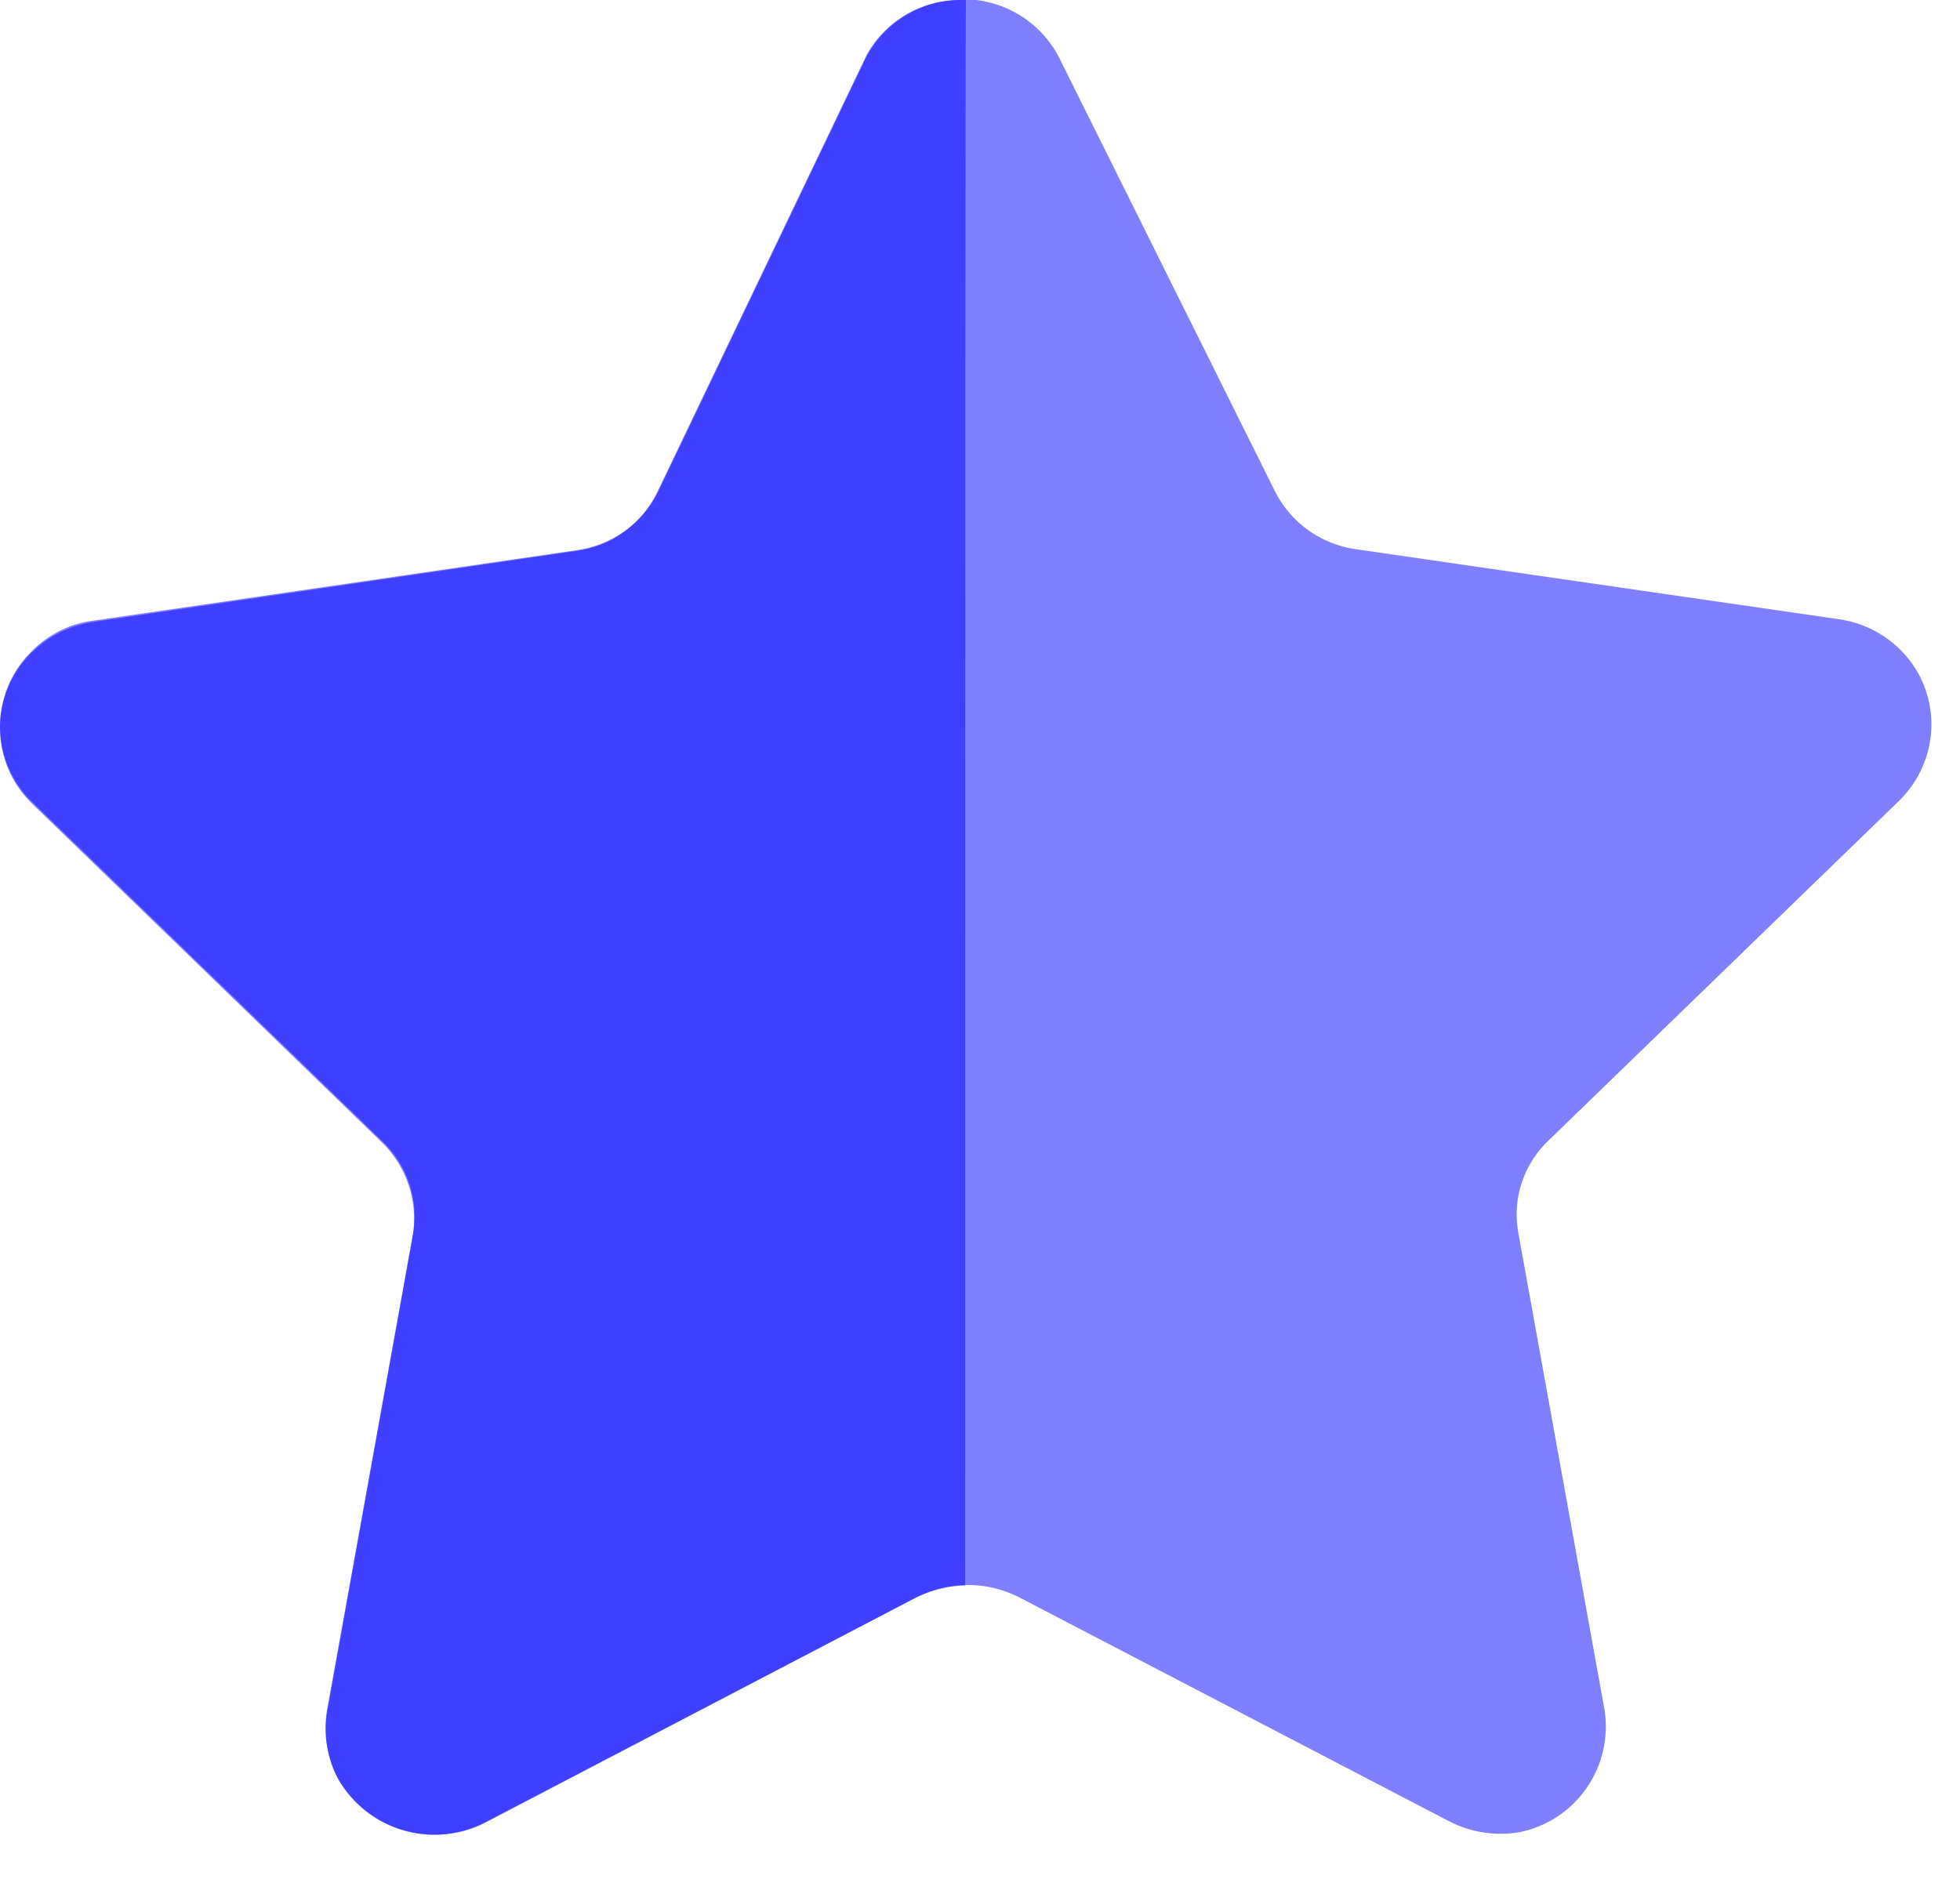
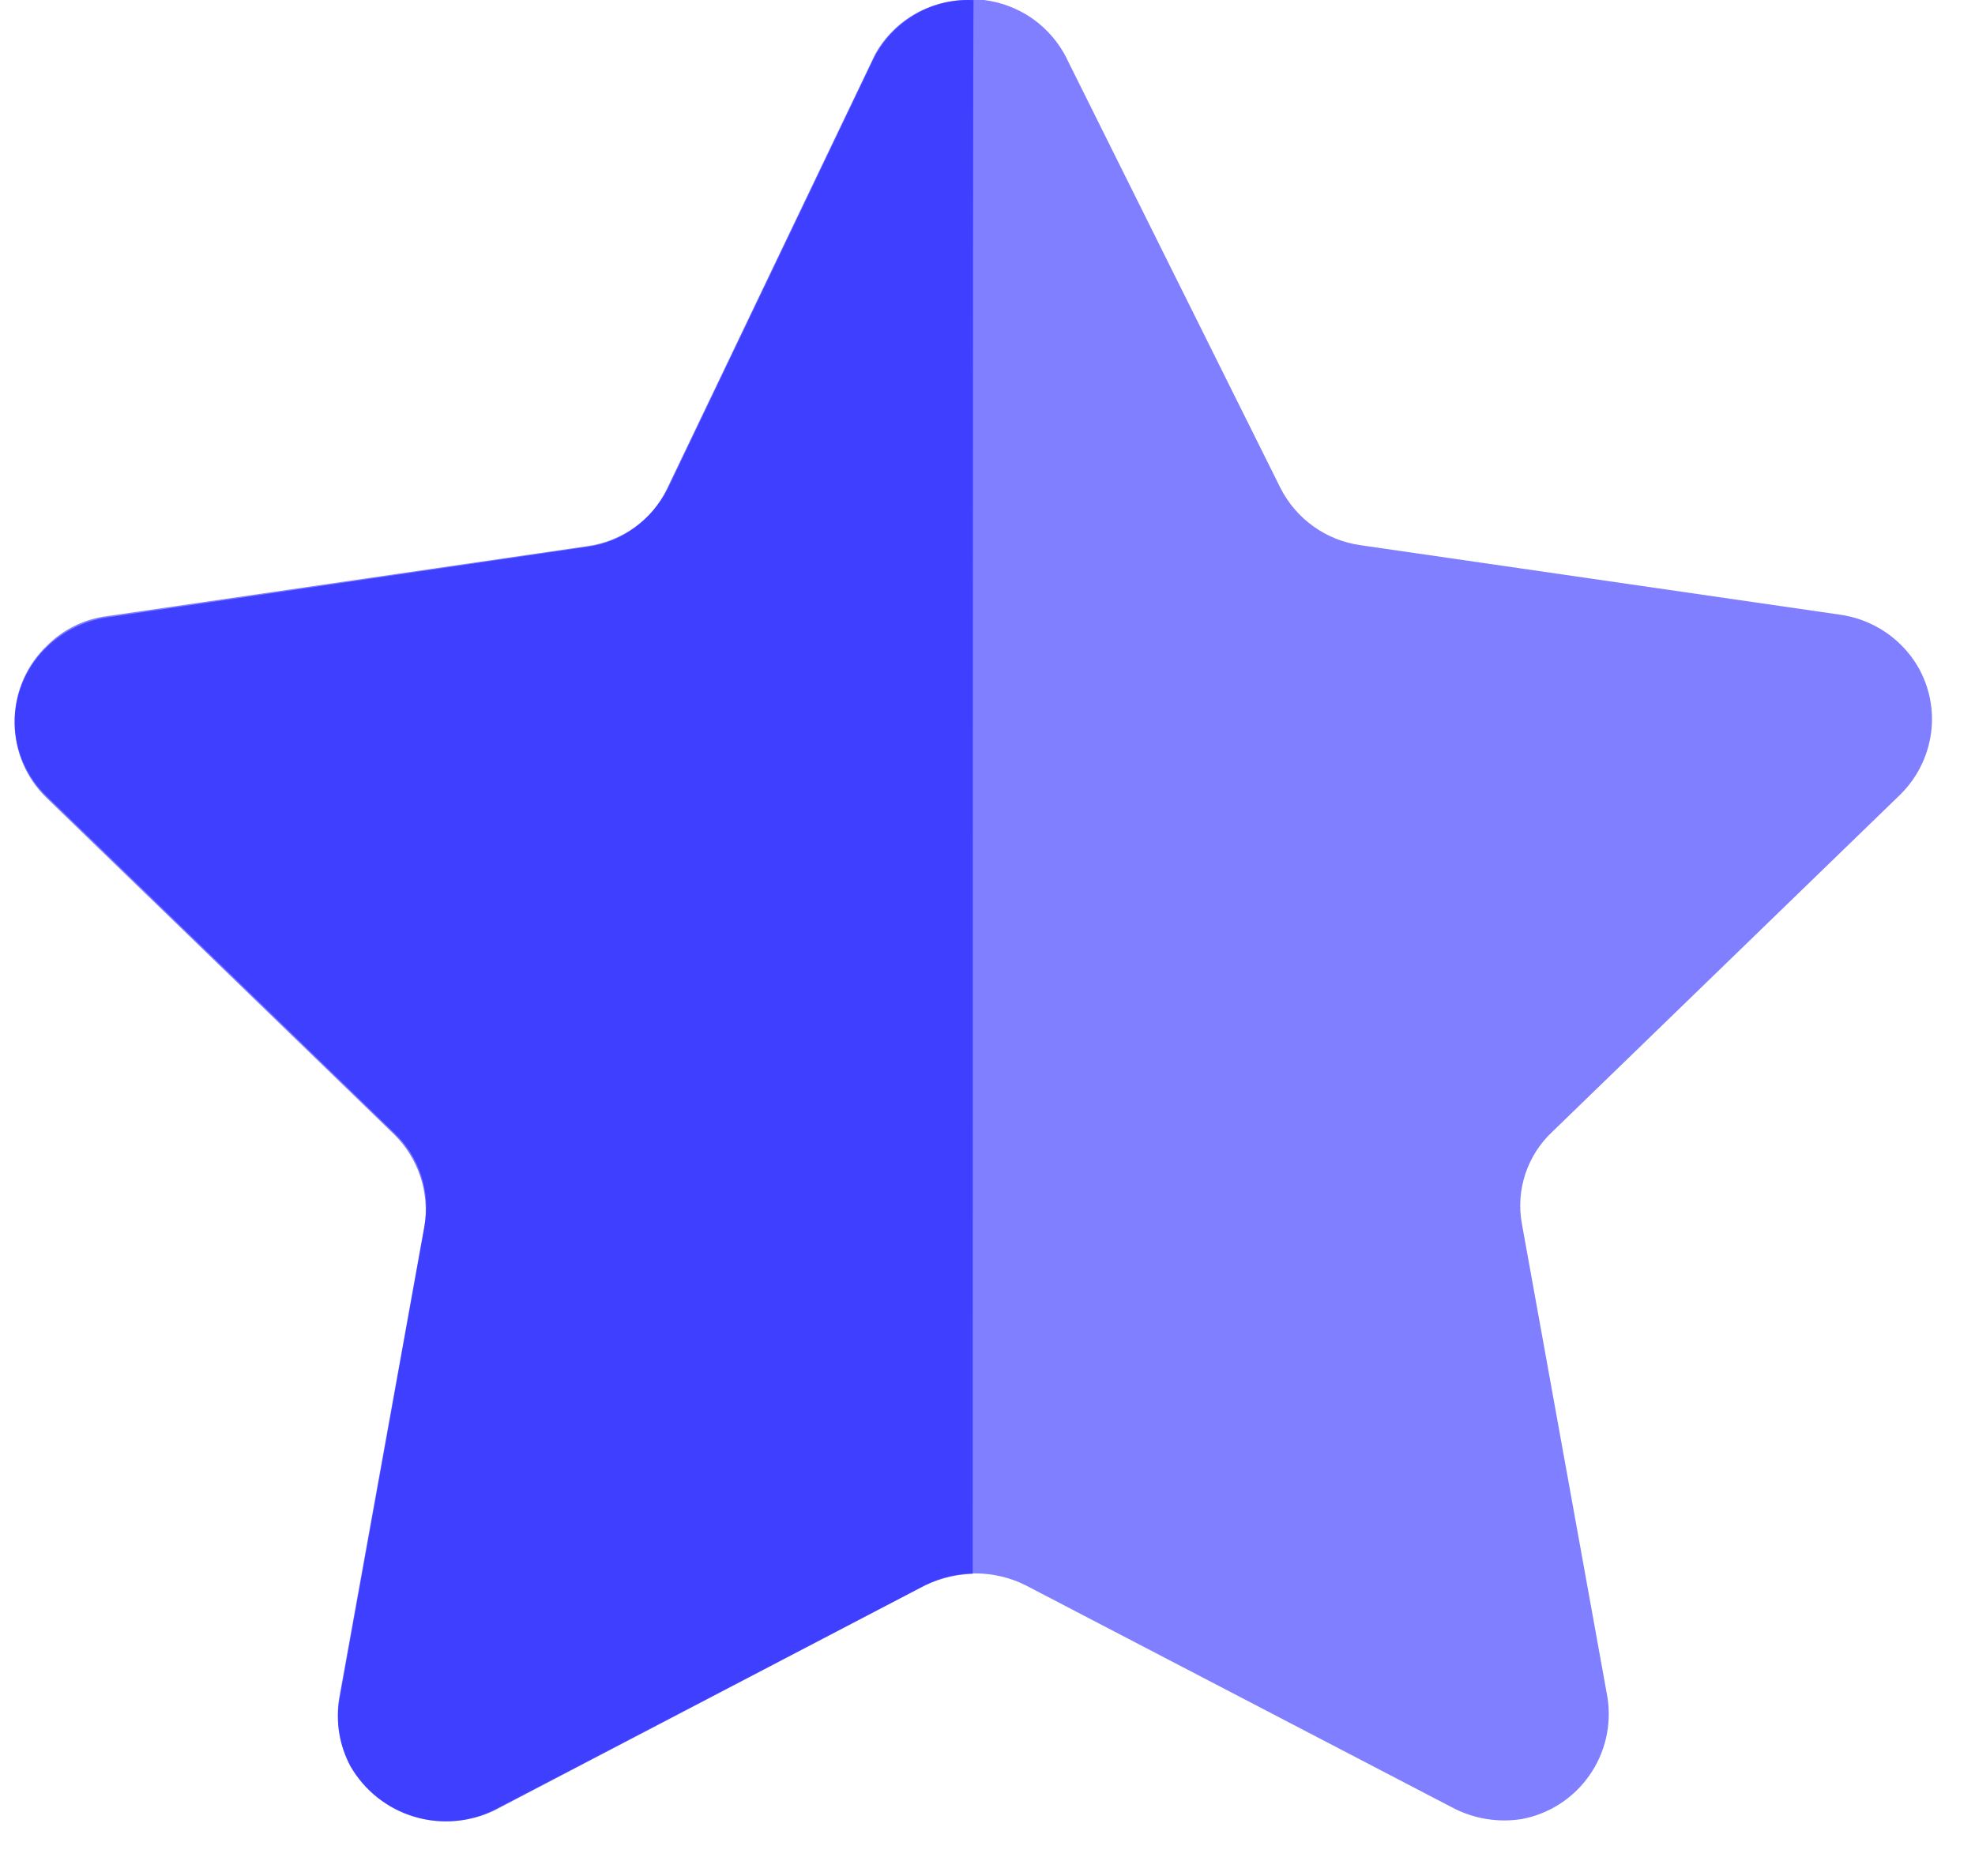
- <svg xmlns="http://www.w3.org/2000/svg" width="28" height="27" viewBox="0 0 28 27" fill="none">
+ <svg xmlns="http://www.w3.org/2000/svg" width="20" height="19" viewBox="0 0 28 27" fill="none">
  <path className="StarIcon" d="M15.142 0.847L18.214 7.02C18.325 7.241 18.489 7.432 18.69 7.576C18.891 7.72 19.125 7.813 19.37 7.847L26.27 8.847C26.673 8.904 27.038 9.117 27.286 9.441C27.407 9.6 27.495 9.781 27.544 9.975C27.594 10.168 27.605 10.369 27.576 10.566C27.527 10.898 27.371 11.204 27.133 11.438L22.133 16.284C21.953 16.451 21.818 16.66 21.741 16.892C21.663 17.125 21.646 17.372 21.69 17.613L22.921 24.426C22.984 24.822 22.891 25.226 22.661 25.553C22.431 25.881 22.083 26.106 21.69 26.18C21.353 26.234 21.008 26.179 20.705 26.023L14.551 22.817C14.325 22.704 14.076 22.645 13.824 22.645C13.572 22.645 13.323 22.704 13.098 22.817L6.943 26.028C6.579 26.222 6.155 26.265 5.76 26.15C5.365 26.035 5.031 25.77 4.829 25.411C4.673 25.115 4.617 24.777 4.669 24.446L5.899 17.631C5.942 17.39 5.925 17.142 5.847 16.91C5.77 16.677 5.636 16.468 5.457 16.3L0.457 11.456C0.172 11.181 0.008 10.803 0 10.407C-0.007 10.011 0.142 9.628 0.417 9.341L0.457 9.301C0.694 9.06 1.006 8.906 1.343 8.866L8.243 7.86C8.488 7.826 8.721 7.733 8.922 7.589C9.123 7.445 9.287 7.254 9.399 7.033L12.36 0.847C12.489 0.587 12.69 0.37 12.938 0.22C13.187 0.069 13.473 -0.007 13.764 0H13.949C14.202 0.031 14.444 0.125 14.653 0.272C14.861 0.42 15.029 0.617 15.143 0.846" fill="#0000FF" fill-opacity="0.5" />
  <path className="StarIcon1" d="M13.784 22.651C13.517 22.66 13.256 22.731 13.021 22.859L6.899 26.059C6.537 26.231 6.124 26.261 5.742 26.143C5.359 26.025 5.035 25.768 4.833 25.422C4.676 25.129 4.62 24.793 4.673 24.465L5.896 17.665C5.936 17.422 5.917 17.173 5.84 16.938C5.763 16.704 5.631 16.492 5.454 16.32L0.454 11.478C0.168 11.199 0.005 10.818 0 10.419C-0.005 10.019 0.149 9.634 0.428 9.348L0.451 9.326C0.687 9.091 0.993 8.938 1.323 8.888L8.229 7.872C8.474 7.841 8.709 7.749 8.91 7.604C9.112 7.46 9.274 7.267 9.383 7.044L12.383 0.78C12.522 0.531 12.729 0.326 12.979 0.188C13.229 0.051 13.513 -0.014 13.799 0.002C13.787 0.412 13.787 22.37 13.787 22.649" fill="#0000FF" fill-opacity="0.5" />
</svg>
